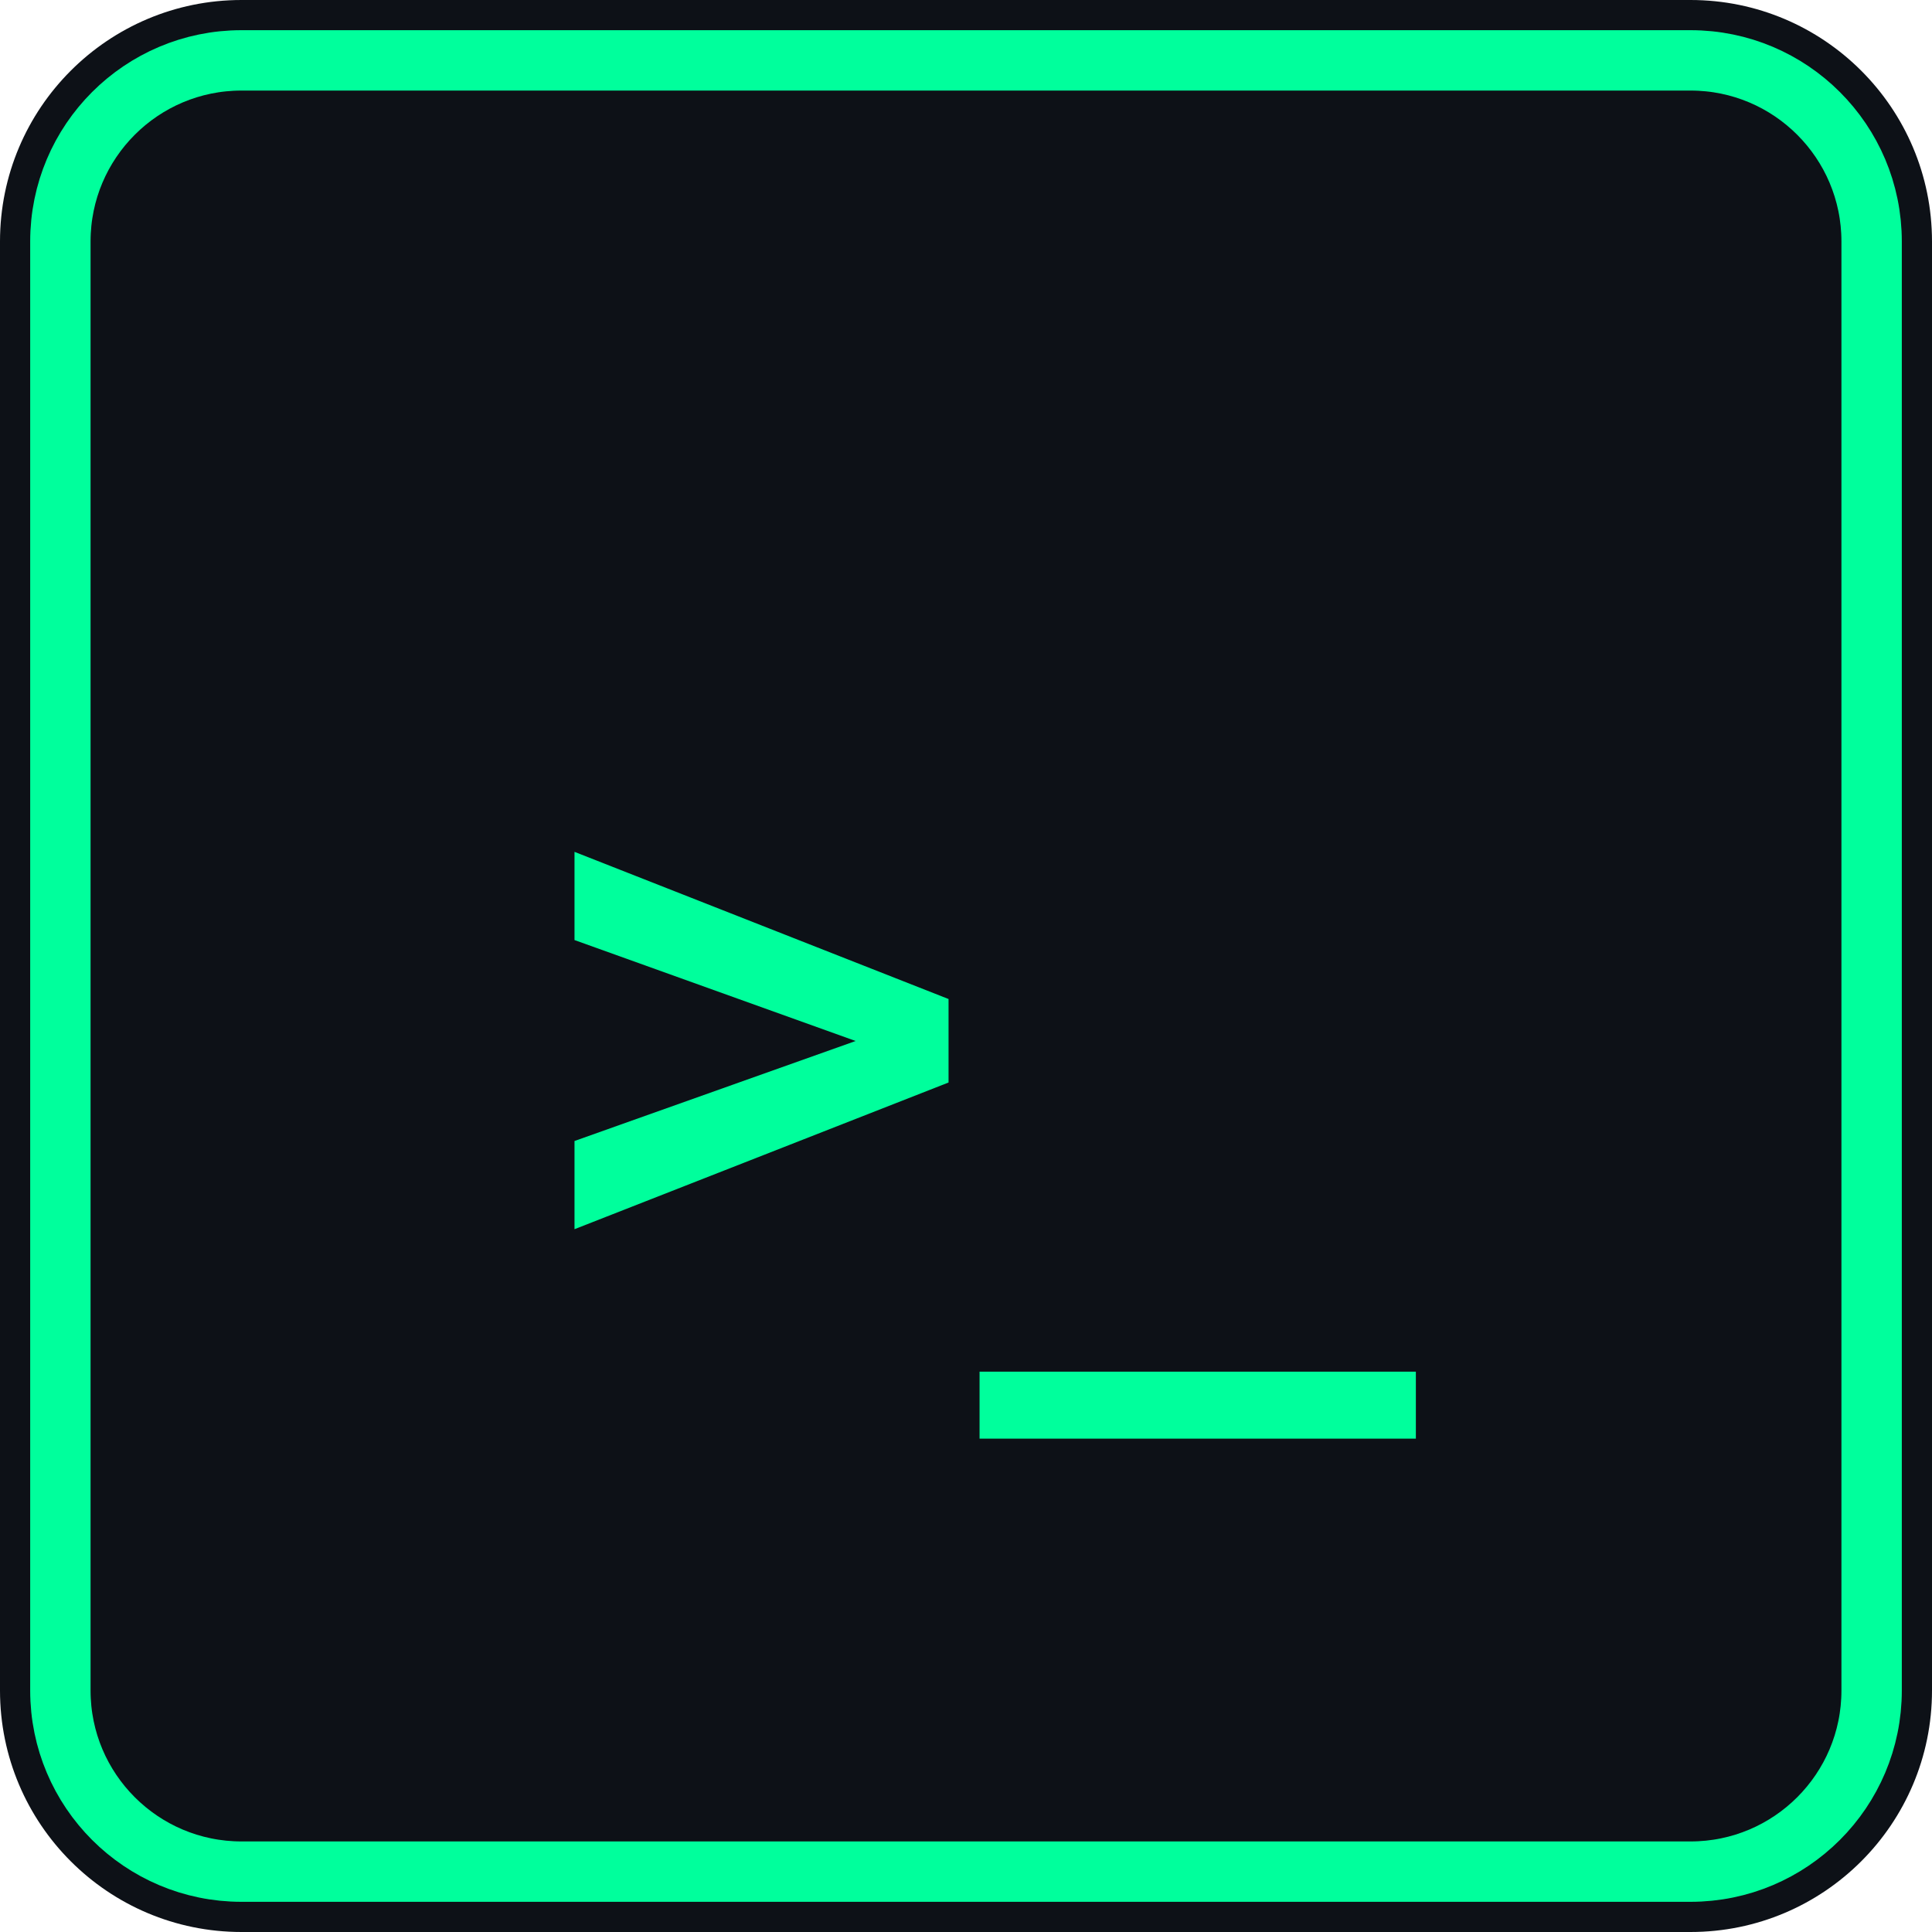
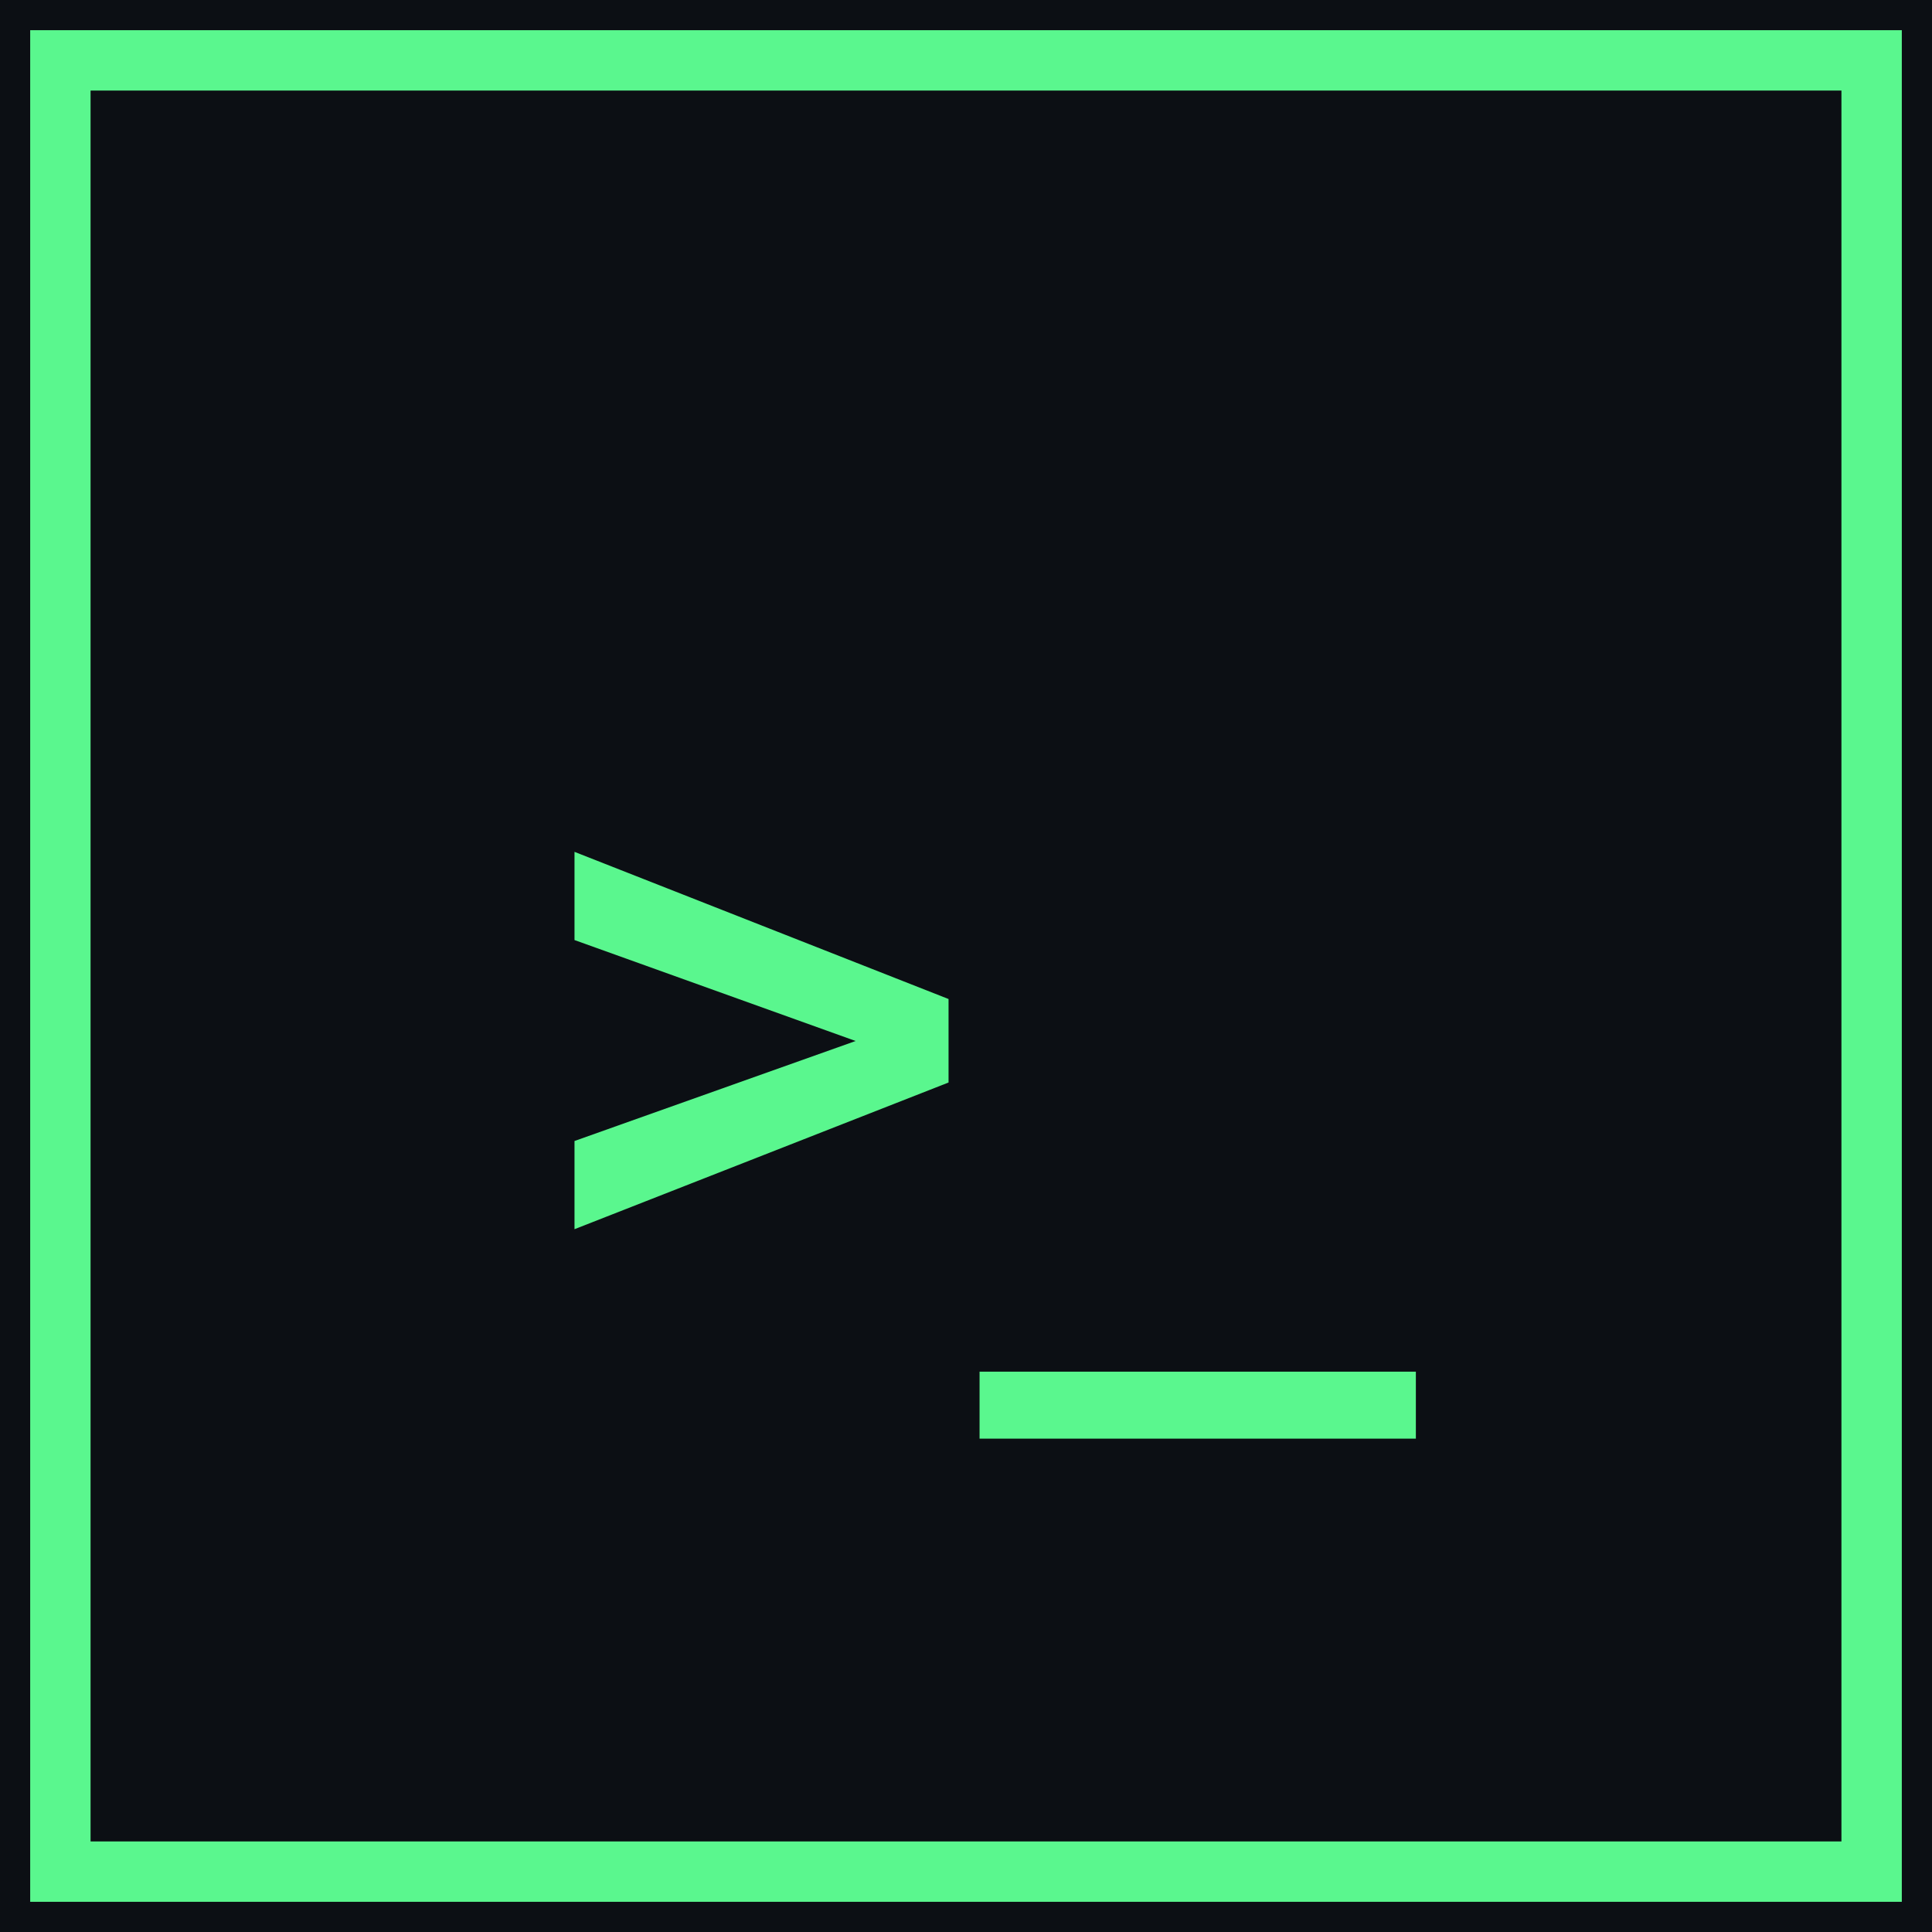
<svg xmlns="http://www.w3.org/2000/svg" viewBox="0 0 64 64">
-   <rect width="64" height="64" rx="8" fill="#0d1117" />
-   <rect x="2" y="2" width="60" height="60" rx="6" fill="none" stroke="#00ff9c" stroke-width="2" />
-   <text x="18" y="42" font-family="monospace" font-size="24" font-weight="700" fill="#00ff9c">&gt;_</text>
+   <rect width="64" height="64" fill="#0c0f14" />
+   <rect x="2" y="2" width="60" height="60" fill="none" stroke="#5af78e" stroke-width="2" />
+   <text x="18" y="42" font-family="monospace" font-size="24" font-weight="700" fill="#5af78e">&gt;_</text>
</svg>
